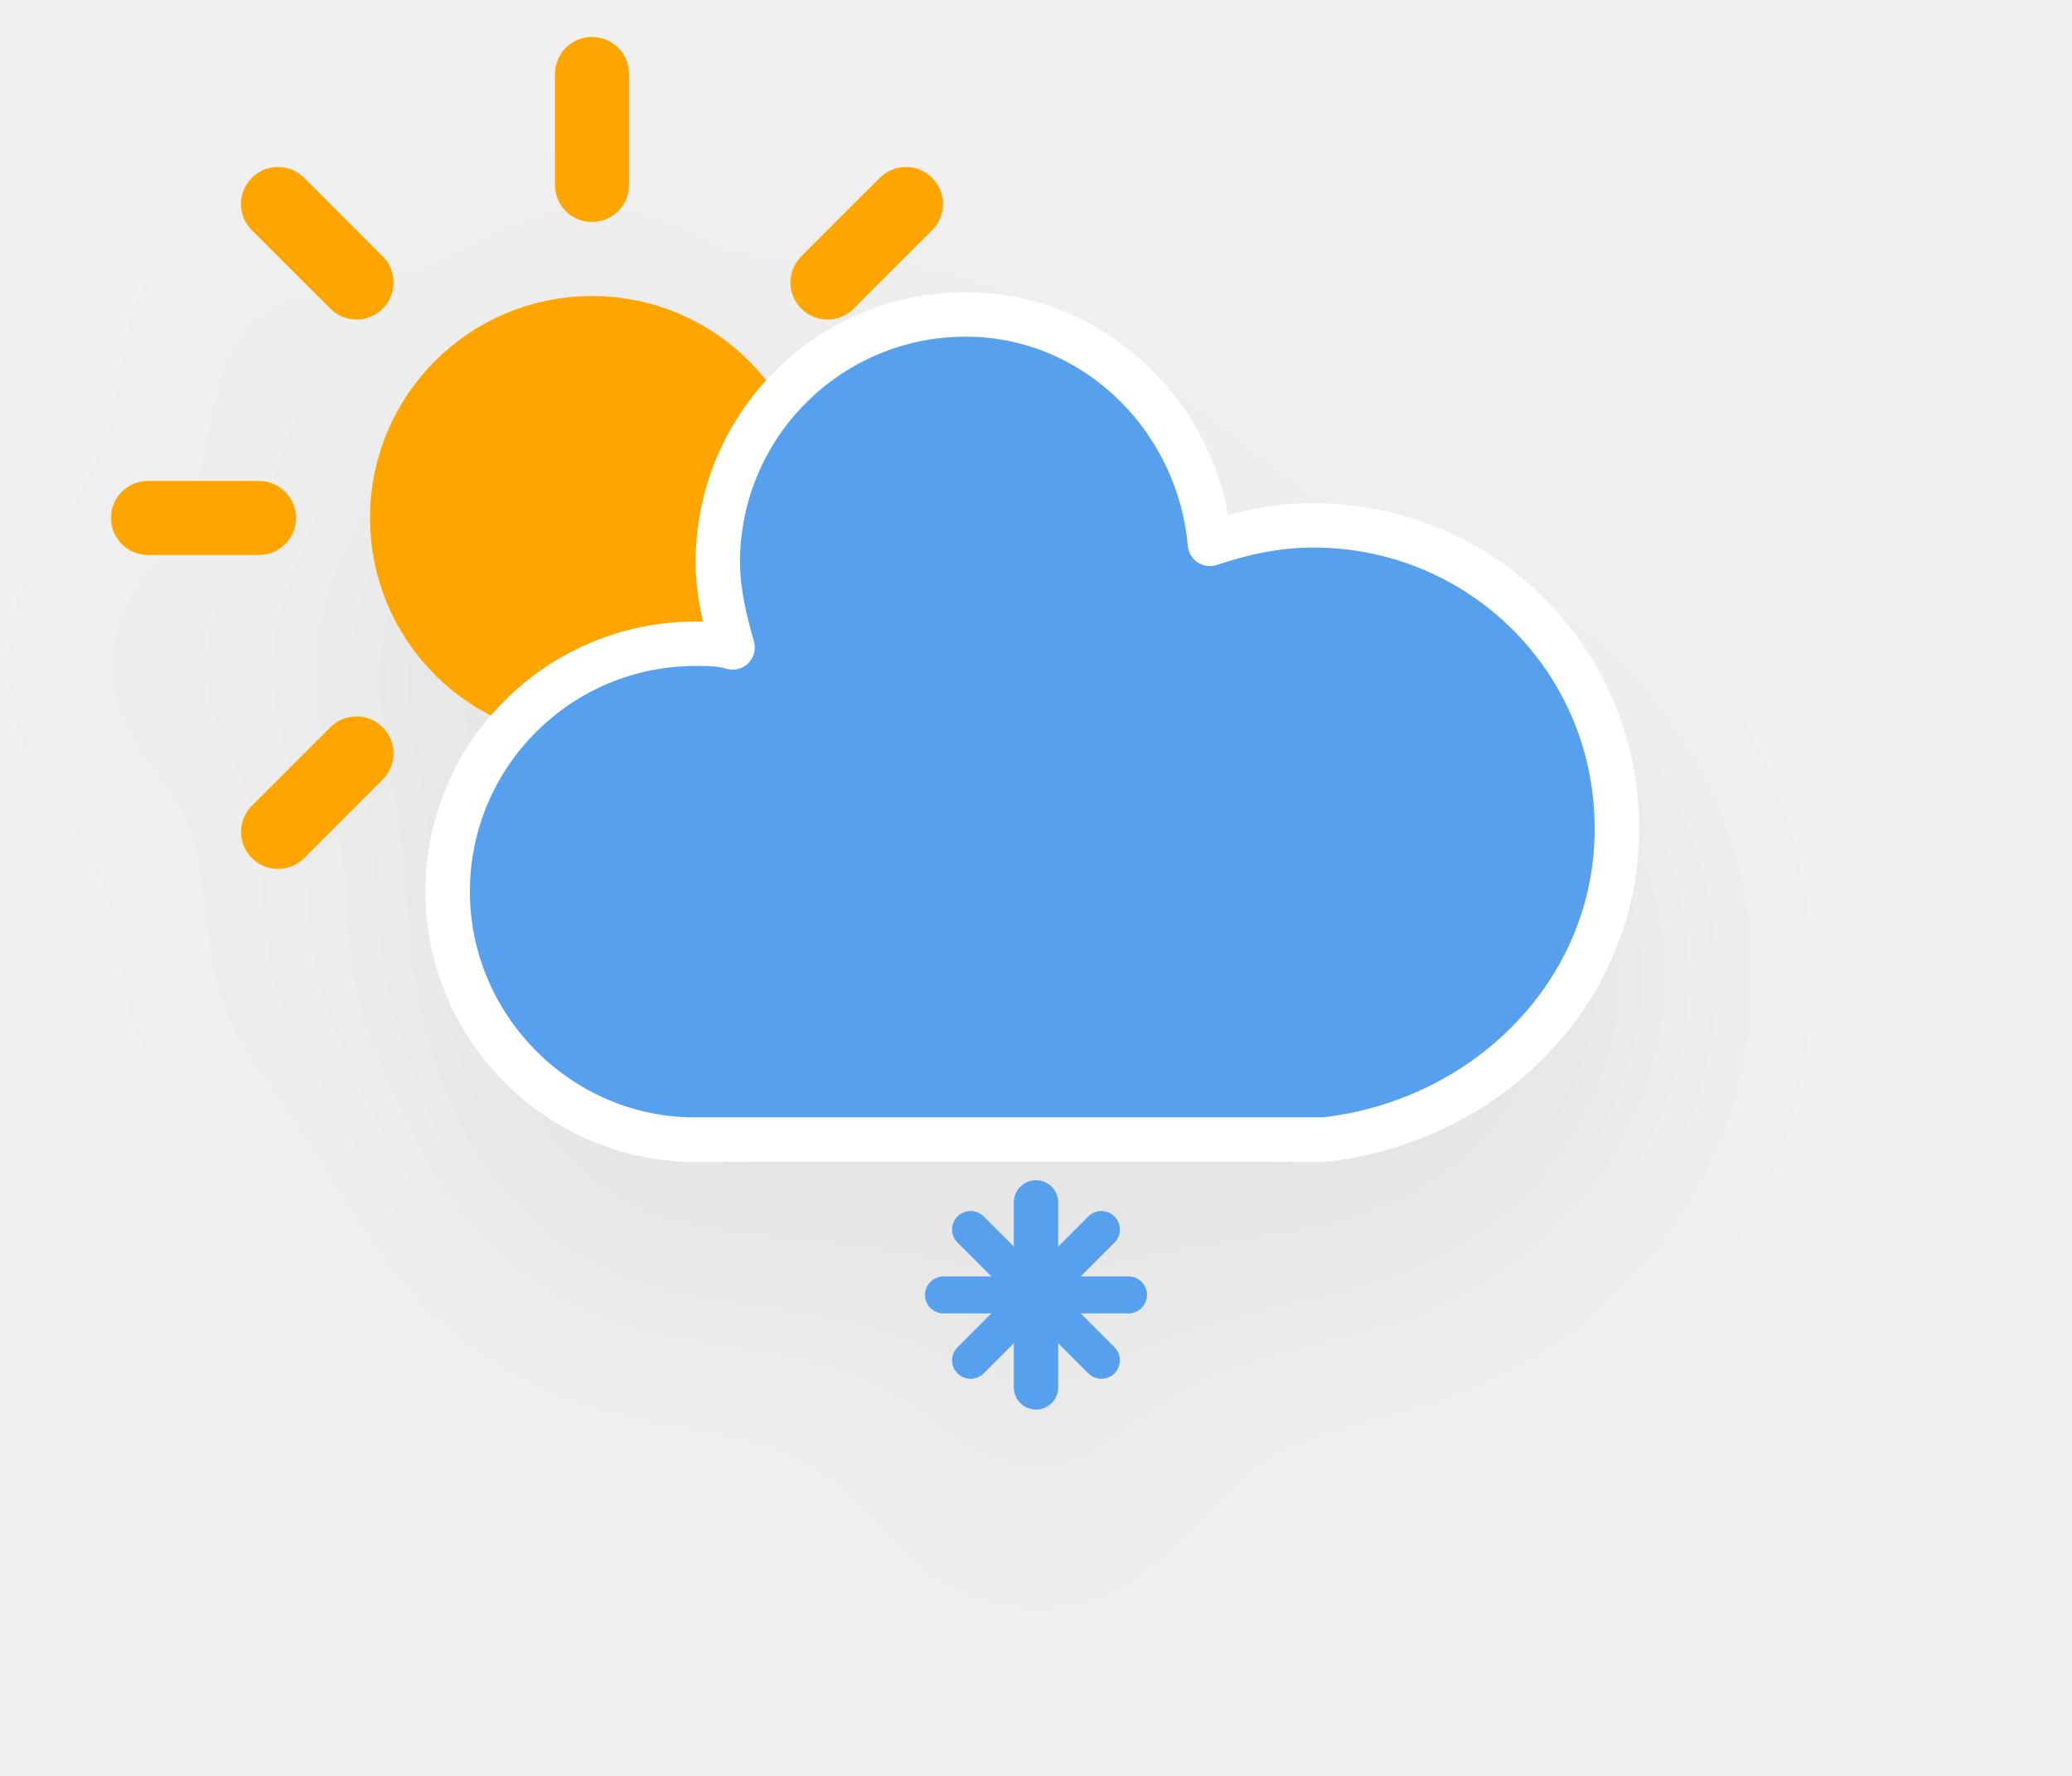
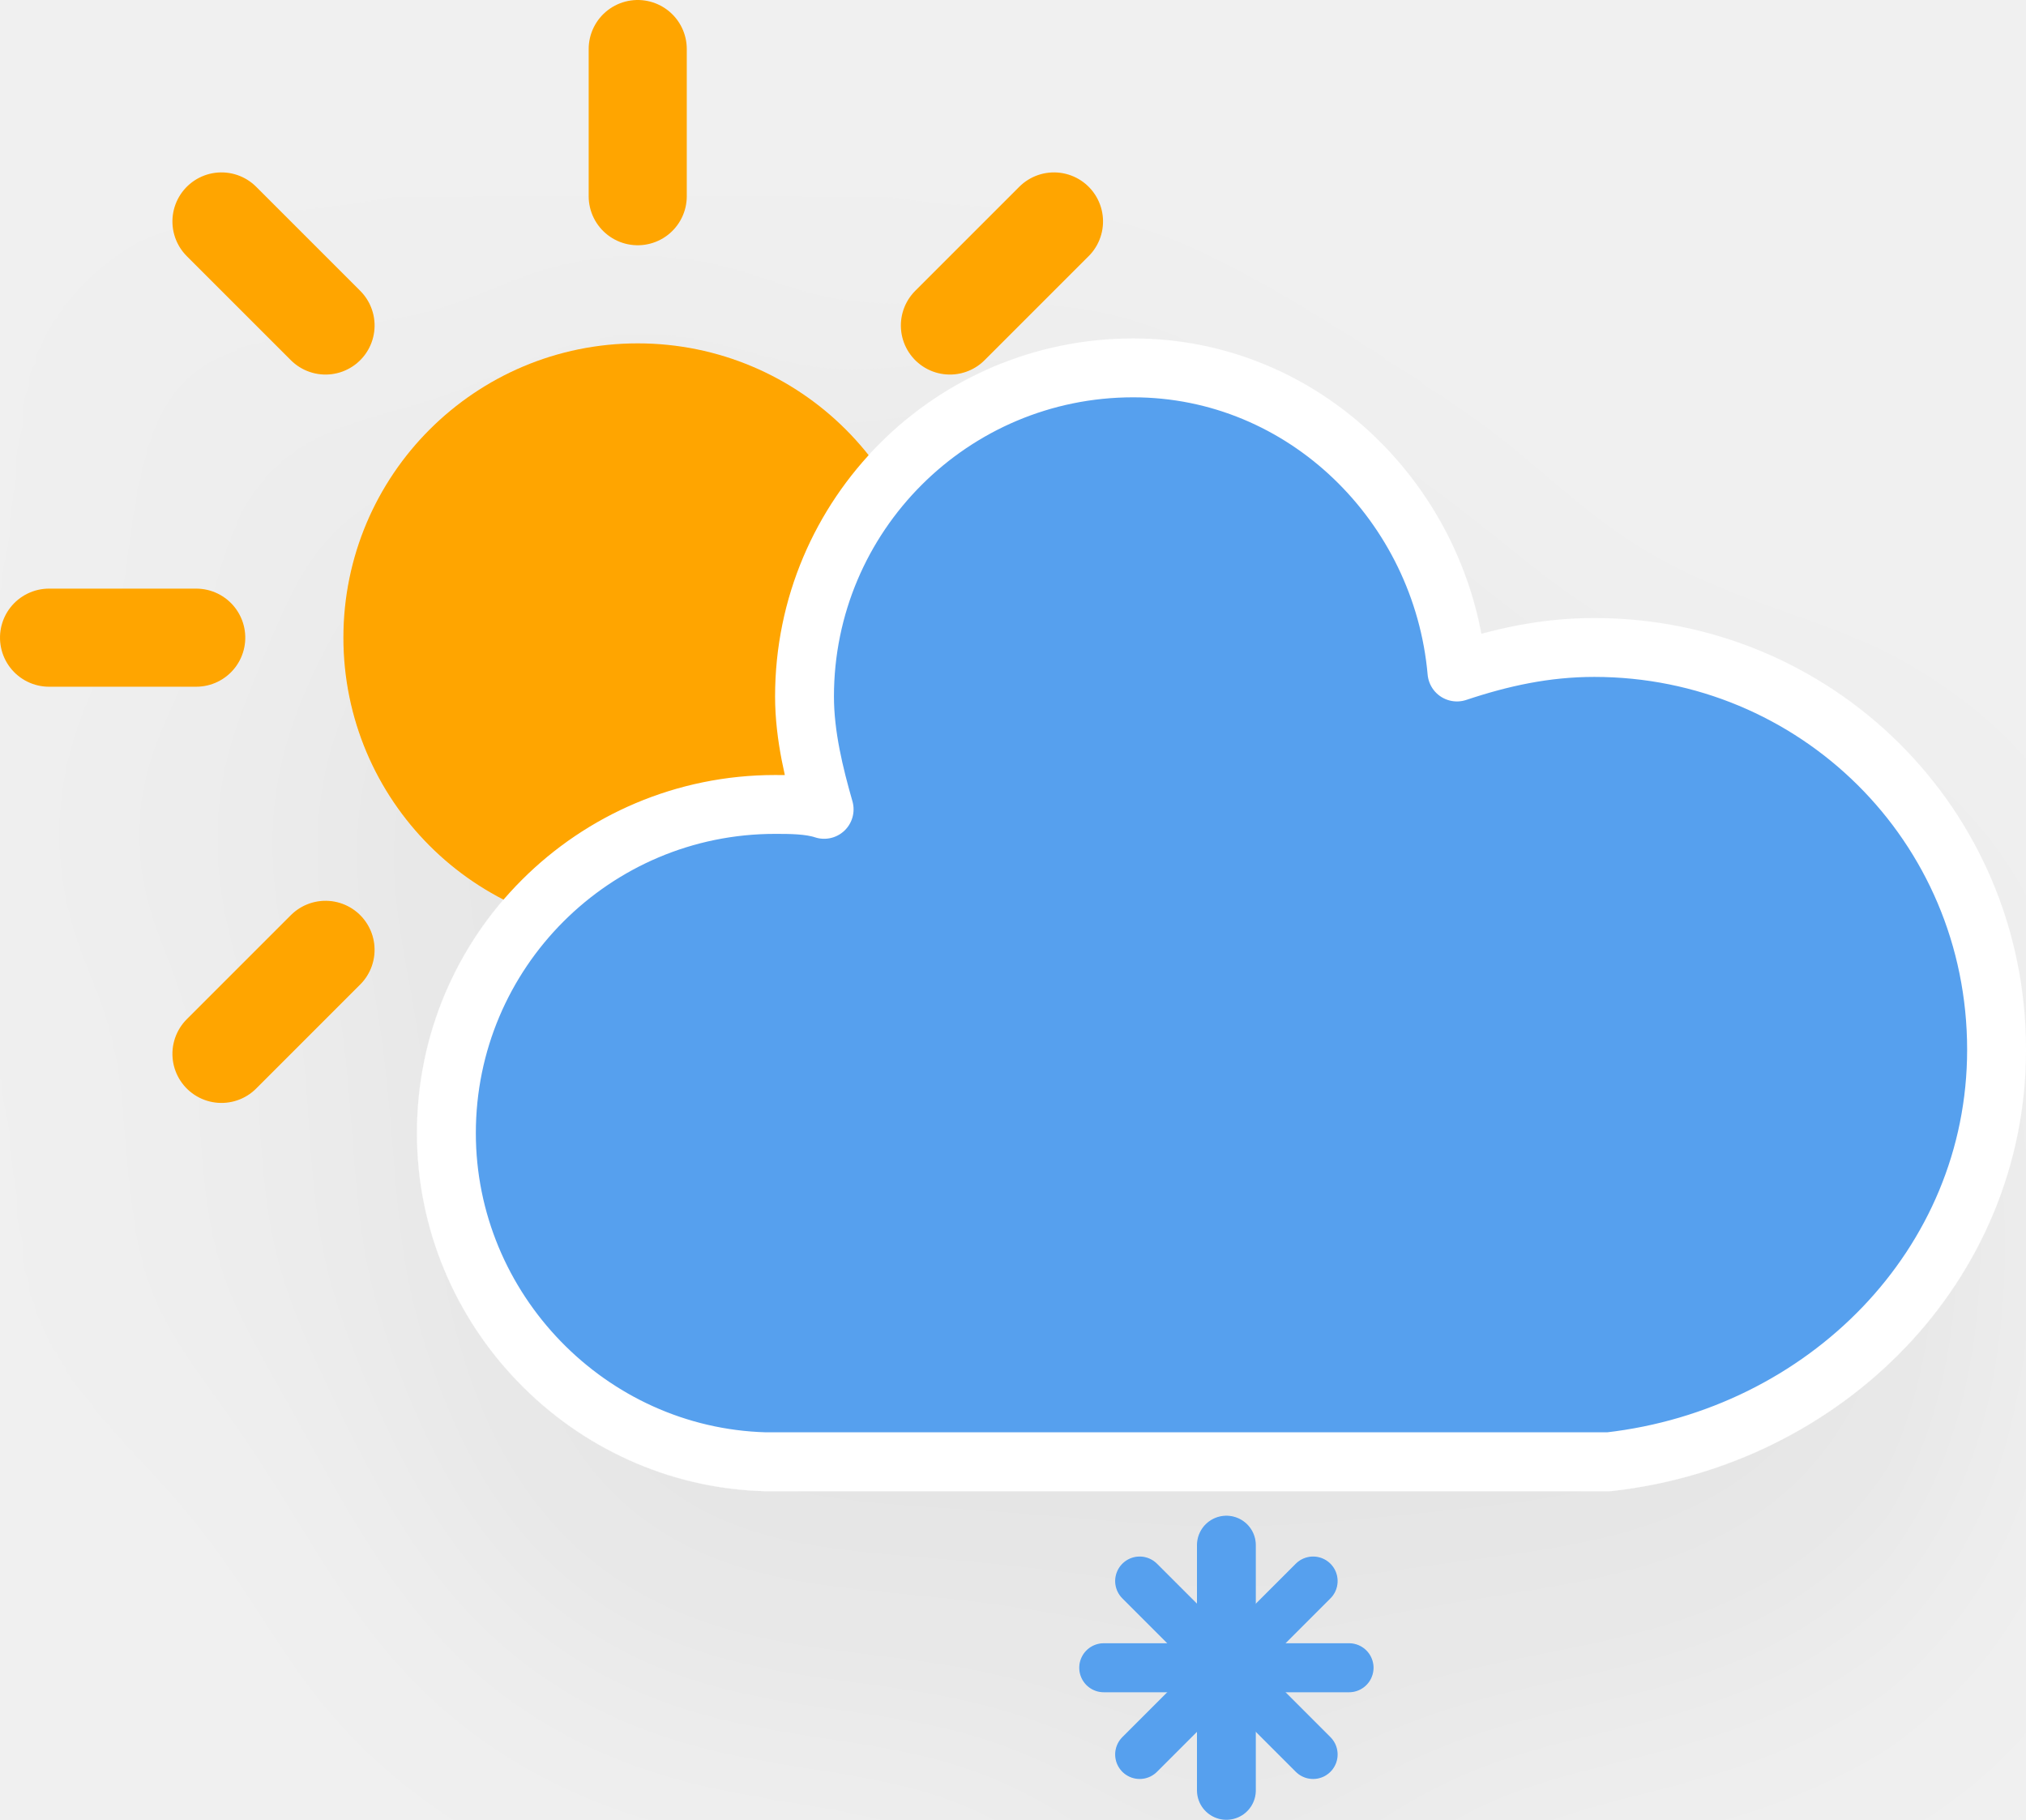
- <svg xmlns="http://www.w3.org/2000/svg" width="56" height="48" version="1.1">
+ <svg xmlns="http://www.w3.org/2000/svg" version="1.1" viewBox="3 1 41.3 37.1">
  <defs>
    <filter id="blur" x="-.207" y="-.231" width="1.403" height="1.563">
      <feGaussianBlur in="SourceAlpha" stdDeviation="3" />
      <feOffset dx="0" dy="4" result="offsetblur" />
      <feComponentTransfer>
        <feFuncA slope="0.05" type="linear" />
      </feComponentTransfer>
      <feMerge>
        <feMergeNode />
        <feMergeNode in="SourceGraphic" />
      </feMerge>
    </filter>
  </defs>
  <g transform="translate(16,-2)" filter="url(#blur)">
    <g class="am-weather-sun" transform="translate(0,16)">
      <line transform="translate(0,9)" y2="3" fill="none" stroke="#ffa500" stroke-linecap="round" stroke-width="2" />
      <g transform="rotate(45)">
        <line transform="translate(0,9)" y2="3" fill="none" stroke="#ffa500" stroke-linecap="round" stroke-width="2" />
      </g>
      <g transform="rotate(90)">
        <line transform="translate(0,9)" y2="3" fill="none" stroke="#ffa500" stroke-linecap="round" stroke-width="2" />
      </g>
      <g transform="rotate(135)">
        <line transform="translate(0,9)" y2="3" fill="none" stroke="#ffa500" stroke-linecap="round" stroke-width="2" />
      </g>
      <g transform="scale(-1)">
        <line transform="translate(0,9)" y2="3" fill="none" stroke="#ffa500" stroke-linecap="round" stroke-width="2" />
      </g>
      <g transform="rotate(225)">
        <line transform="translate(0,9)" y2="3" fill="none" stroke="#ffa500" stroke-linecap="round" stroke-width="2" />
      </g>
      <g transform="rotate(-90)">
        <line transform="translate(0,9)" y2="3" fill="none" stroke="#ffa500" stroke-linecap="round" stroke-width="2" />
      </g>
      <g transform="rotate(-45)">
        <line transform="translate(0,9)" y2="3" fill="none" stroke="#ffa500" stroke-linecap="round" stroke-width="2" />
      </g>
      <circle r="5" fill="#ffa500" stroke="#ffa500" stroke-width="2" />
    </g>
    <g class="am-weather-cloud-3">
      <path transform="translate(-20,-11)" d="m47.7 35.4c0-4.6-3.7-8.2-8.2-8.2-1 0-1.9 0.2-2.8 0.5-0.3-3.4-3.1-6.2-6.6-6.2-3.7 0-6.7 3-6.7 6.7 0 0.8 0.2 1.6 0.4 2.3-0.3-0.1-0.7-0.1-1-0.1-3.7 0-6.7 3-6.7 6.7 0 3.6 2.9 6.6 6.5 6.7h17.2c4.4-0.5 7.9-4 7.9-8.4z" fill="#57a0ee" stroke="#fff" stroke-linejoin="round" stroke-width="1.2" />
    </g>
    <g class="am-weather-snow-1">
      <g transform="translate(12,28)" fill="none" stroke="#57a0ee" stroke-linecap="round">
        <line transform="translate(0,9)" y1="-2.5" y2="2.5" stroke-width="1.2" />
        <line transform="rotate(45,-10.864,4.5)" y1="-2.5" y2="2.5" />
        <line transform="rotate(90,-4.5,4.5)" y1="-2.5" y2="2.5" />
        <line transform="rotate(135,-1.864,4.5)" y1="-2.5" y2="2.5" />
      </g>
    </g>
  </g>
</svg>
